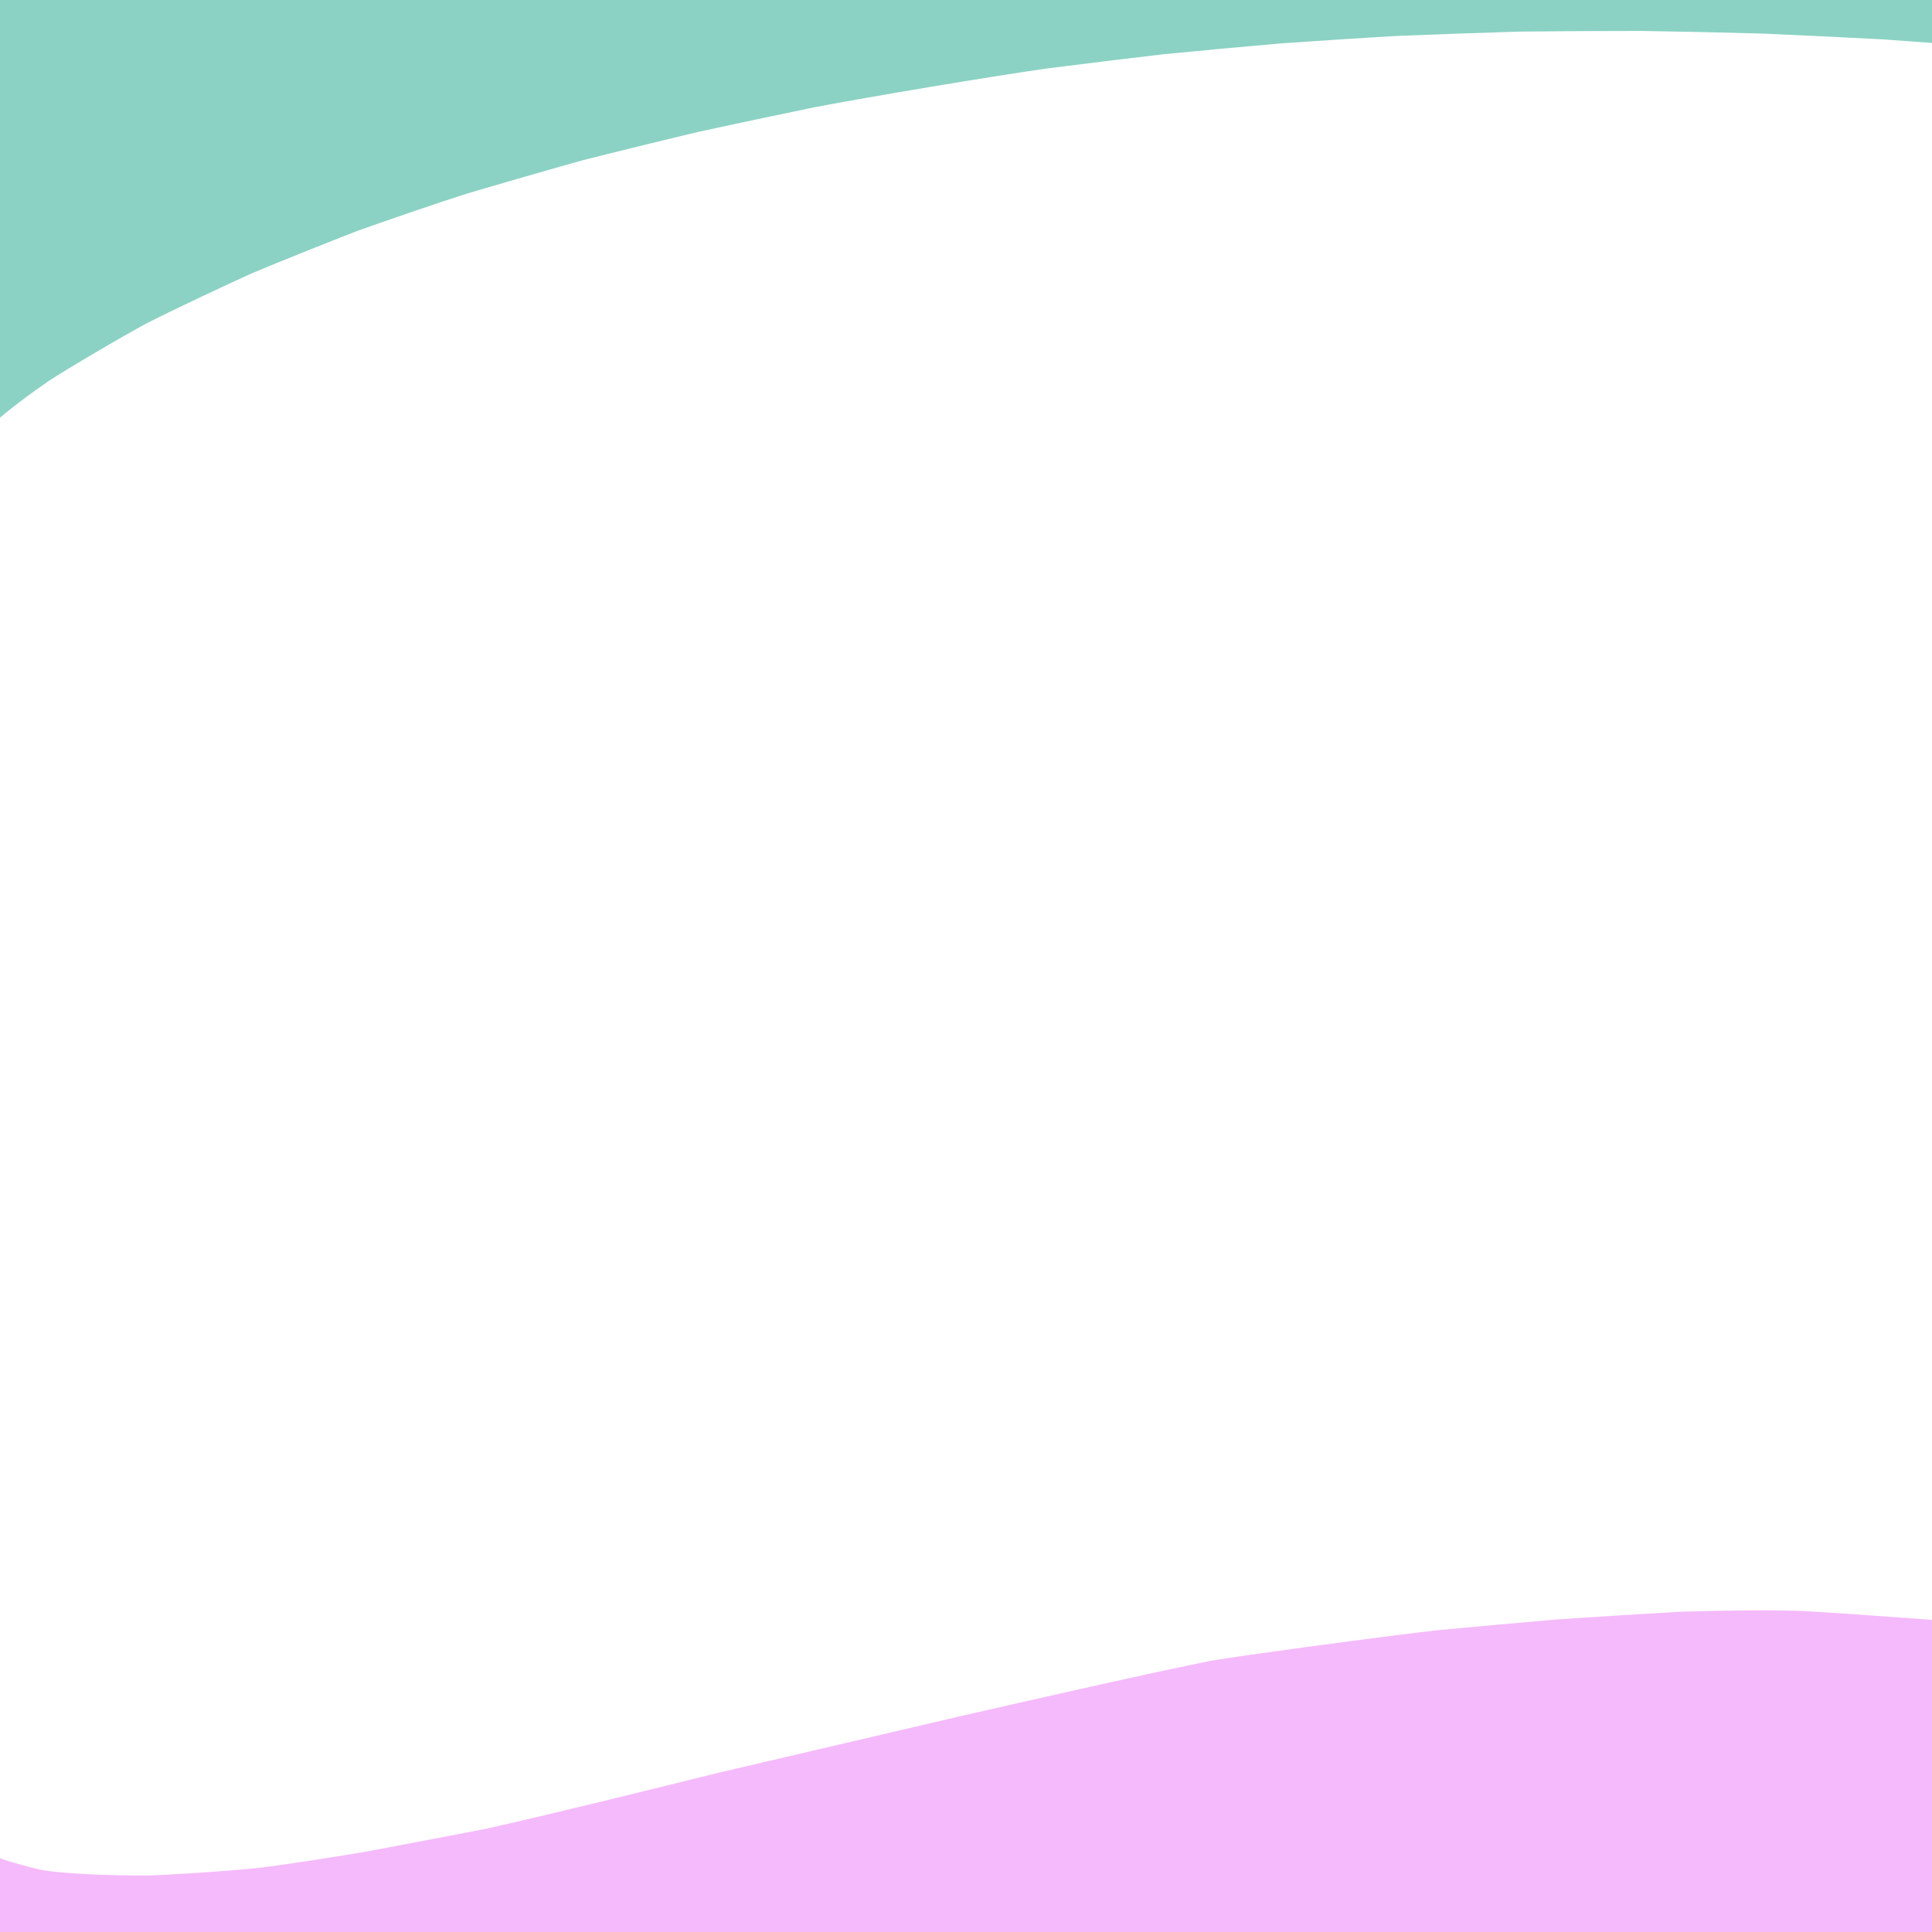
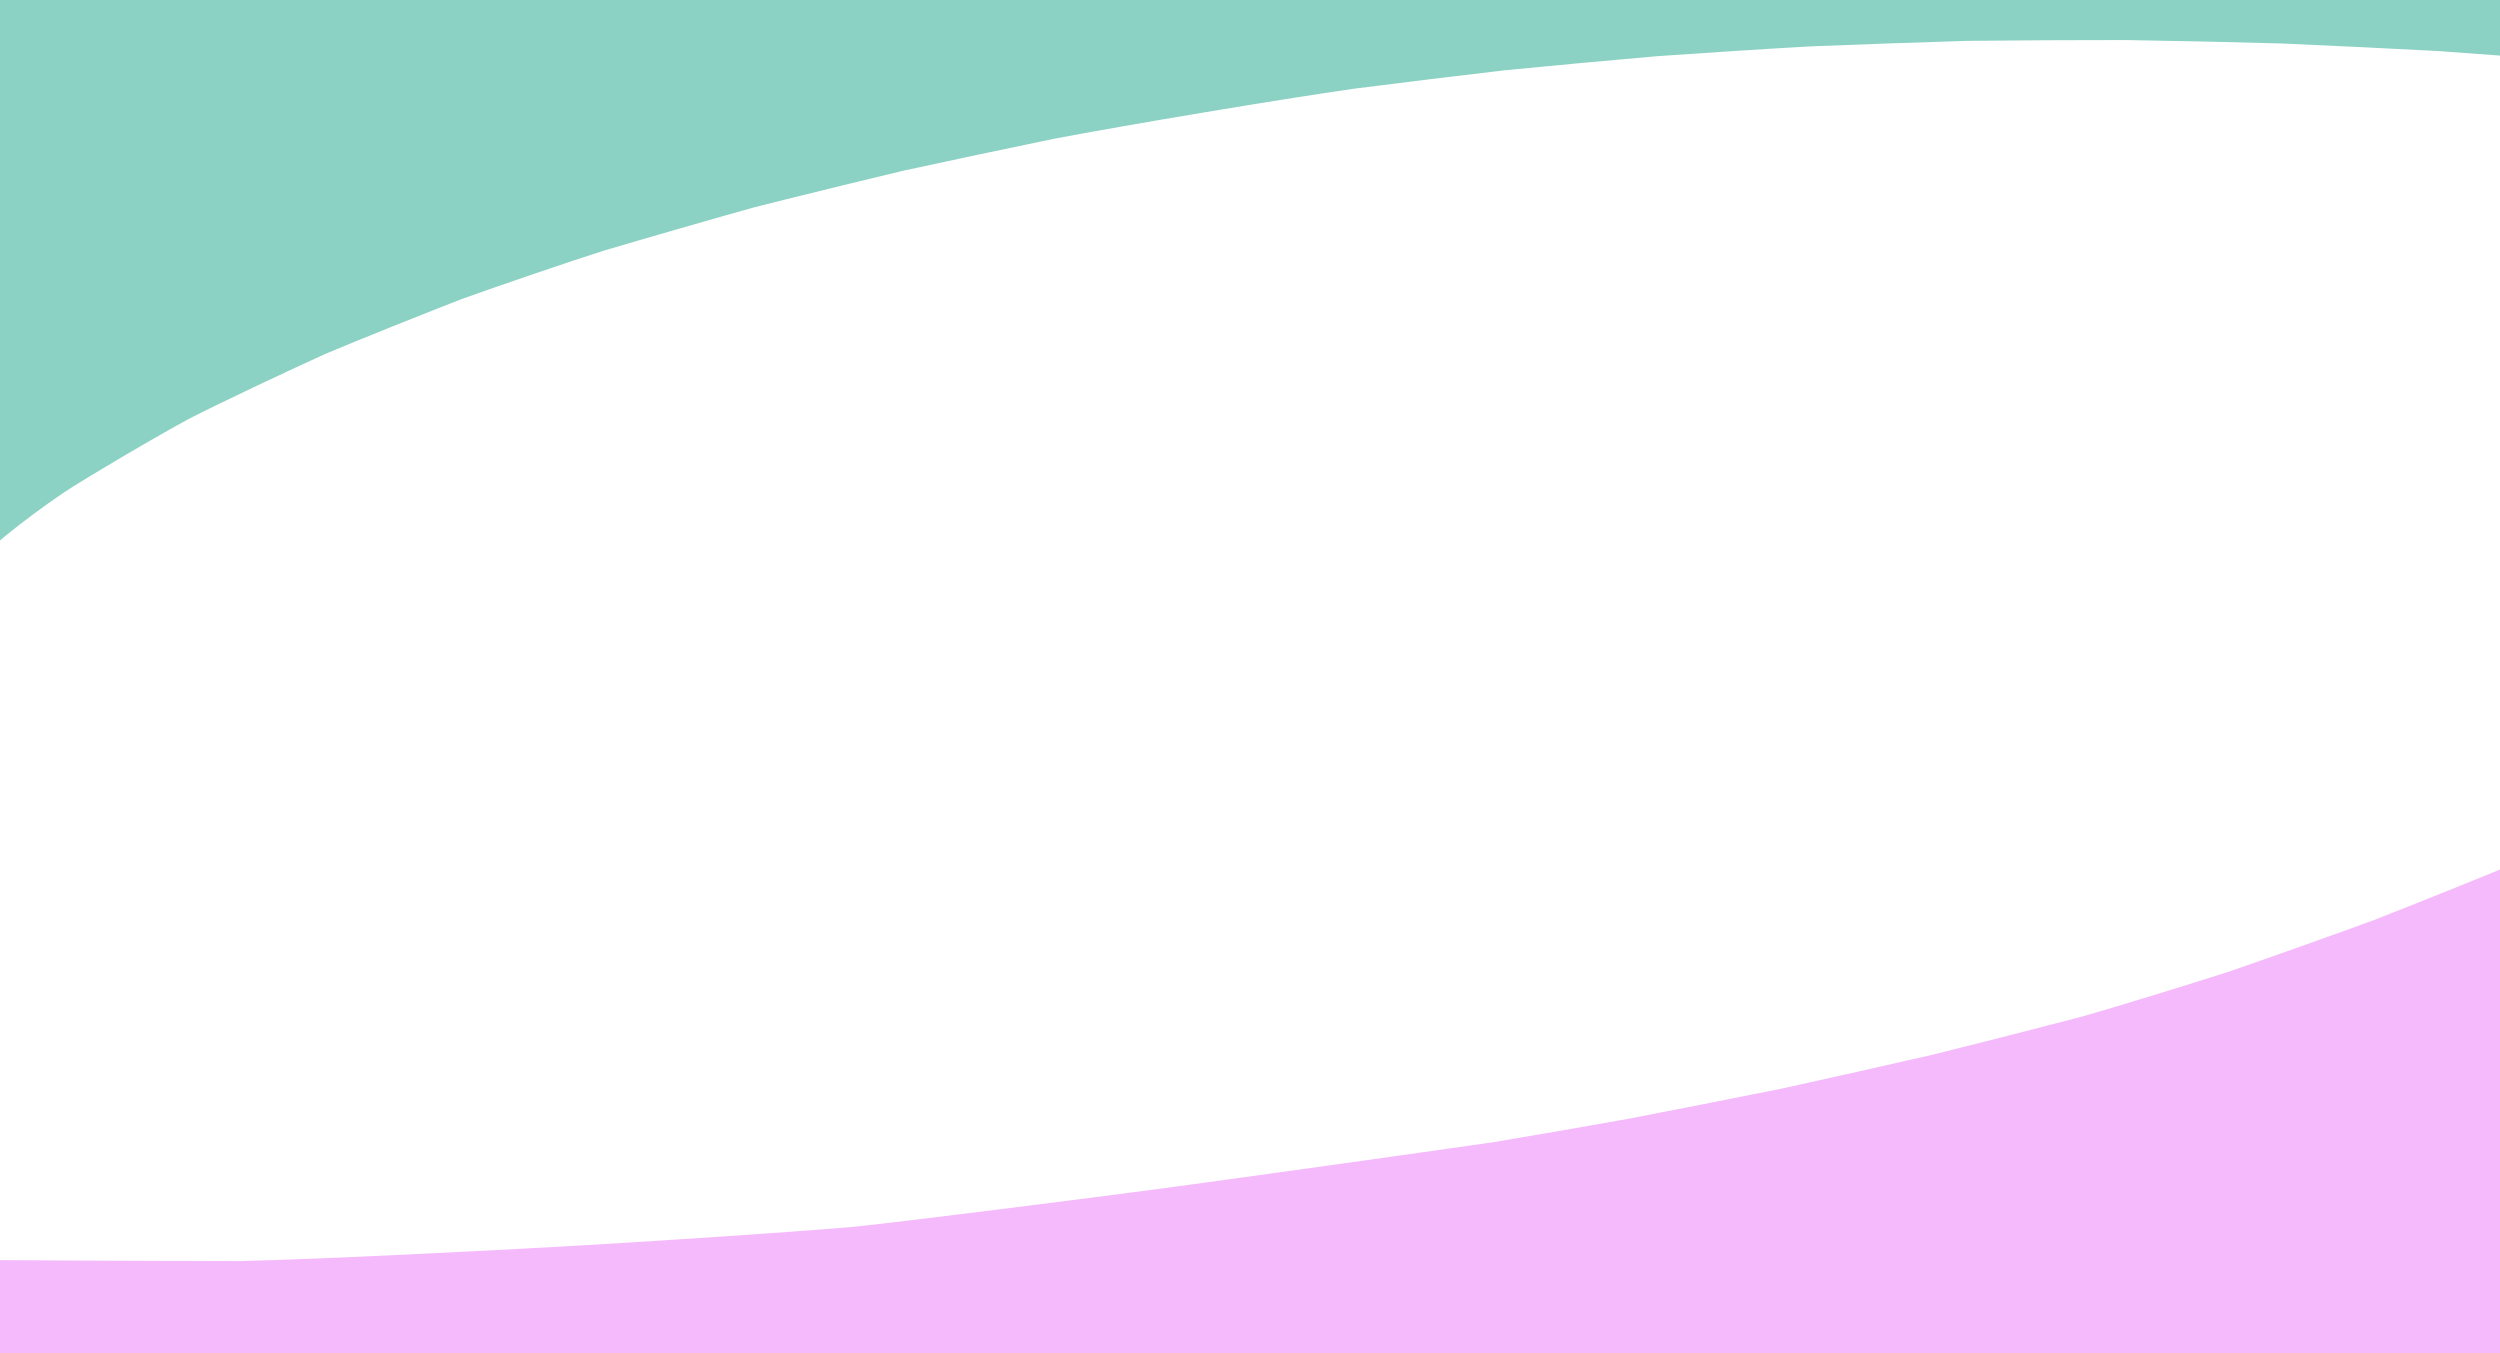
- <svg xmlns="http://www.w3.org/2000/svg" width="60.00" height="60.00" viewBox="0.00 0.00 1000.00 1000.00">
+ <svg xmlns="http://www.w3.org/2000/svg" width="60.00" height="32.46" viewBox="0.00 0.00 1000.00 541.00">
  <g stroke-linecap="round" id="Layer_1">
    <path d="M-74.85,290.74 C-76.02,288.74 -76.54,287.43 -76.87,285.31 C-77.66,279.99 -77.61,275.74 -76.43,271.31 C-75.04,266.04 -73.84,262.07 -72.49,259.20 C-69.70,253.40 -63.84,244.77 -57.76,237.45 C-52.69,231.60 -41.98,219.44 -36.35,213.13 C-29.95,206.09 -20.23,197.45 -14.96,193.09 C-6.33,186.12 0.87,180.80 10.26,174.37 C20.69,167.50 49.79,150.39 63.17,143.21 C77.55,135.85 105.30,122.84 119.13,116.58 C133.03,110.67 161.24,99.44 175.48,93.91 C189.56,88.88 219.30,78.63 233.68,74.11 C248.78,69.61 279.19,60.86 294.49,56.59 C309.63,52.74 340.16,45.24 355.56,41.60 C370.46,38.34 400.89,31.89 416.42,28.70 C447.00,22.90 507.45,12.81 537.61,8.47 C552.92,6.50 583.73,2.73 599.23,0.94 C614.44,-0.57 645.12,-3.41 660.58,-4.73 C676.11,-5.85 707.24,-7.85 722.85,-8.72 C738.76,-9.38 770.54,-10.50 786.41,-10.95 C802.23,-11.15 834.07,-11.31 850.09,-11.28 C866.00,-11.06 897.68,-10.37 913.45,-9.90 C929.35,-9.22 960.94,-7.70 976.64,-6.85 C992.56,-5.75 1024.56,-3.33 1040.64,-2.01 C1056.29,-0.52 1087.71,2.73 1103.48,4.50 C1119.03,6.48 1149.52,10.60 1164.45,12.74 C1180.31,15.38 1211.50,20.94 1226.83,23.86 C1242.33,27.18 1273.81,34.76 1289.37,38.65 C1303.21,42.38 1335.11,52.14 1348.79,56.75 C1355.75,59.26 1369.36,64.31 1376.03,66.86 C1387.08,71.35 1411.40,82.51 1418.25,85.75 C1419.42,86.31 1421.54,87.30 1422.48,87.75" fill="none" stroke="rgb(139, 210, 196)" stroke-width="54.60" stroke-opacity="1.00" stroke-linejoin="round" />
    <path d="M-44.69,164.48 C-44.76,162.62 -44.45,161.61 -43.21,160.43 C-38.98,156.32 -27.47,147.69 -20.70,143.56 C-15.34,140.35 -4.88,134.19 4.89,129.06 C17.05,123.06 49.77,108.33 65.45,101.43 C80.48,95.12 111.24,82.55 125.87,76.97 C140.37,71.78 169.67,61.69 184.46,56.80 C199.80,52.03 230.60,42.77 246.06,38.29 C261.58,34.11 291.81,26.31 306.50,22.69 C334.75,16.61 373.24,9.49 378.98,8.48 C349.75,15.61 286.09,31.47 251.90,40.68 C223.92,48.86 167.44,65.46 138.93,73.87 C107.30,83.78 45.58,103.42 15.49,113.14 C5.79,116.50 -5.71,120.78 -10.10,122.44 C1.66,116.17 32.98,99.90 45.25,94.17 C59.25,88.00 87.59,76.73 101.77,71.29 C116.19,66.19 145.35,56.23 160.07,51.37 C174.51,46.79 203.65,37.71 218.34,33.22 C233.35,28.91 264.30,21.01 280.06,17.19 C295.78,13.79 326.44,7.43 341.46,4.73 C356.00,2.33 386.39,-1.95 402.05,-4.03 C416.97,-5.74 447.92,-9.04 463.95,-10.63 C479.55,-11.82 513.86,-13.43 531.19,-13.72 C546.11,-13.80 577.32,-13.95 593.60,-14.01 C602.04,-13.90 613.15,-12.96 614.18,-12.34 C614.49,-12.15 615.05,-11.60 615.86,-10.69" fill="none" stroke="rgb(139, 210, 196)" stroke-width="54.60" stroke-opacity="1.00" stroke-linejoin="round" />
    <path d="M34.24,86.78 C26.50,88.69 13.49,93.30 8.55,94.09 C2.96,94.92 1.01,94.46 -0.96,93.43 C-0.99,91.32 -0.67,90.01 0.47,88.78 C3.72,85.29 13.12,78.54 22.02,73.43 C42.66,62.11 85.66,40.65 91.66,37.21 C88.25,37.30 84.79,38.05 79.81,39.64 C63.61,45.19 31.60,56.31 15.79,61.87 C4.68,65.50 -0.48,66.74 -7.09,68.13 C-7.02,67.48 8.55,56.86 13.01,54.12 C23.96,47.39 54.31,32.81 69.54,25.92 C93.52,15.44 100.12,12.34 102.20,11.35 C94.91,11.42 84.86,13.53 78.16,15.08 C61.64,19.01 28.49,26.85 11.87,30.75 C1.77,33.01 -9.58,35.07 -13.56,34.84 C-15.99,34.65 -19.34,33.80 -20.64,32.82 C-21.48,32.16 -24.06,29.12 -24.96,28.02 C-23.89,25.38 -23.34,24.41 -22.21,23.69 C-18.63,21.46 -3.62,15.43 3.63,12.71 C11.13,10.00 24.42,6.34 31.10,4.91 C35.28,4.03 54.71,0.91 58.48,0.48 C66.74,-0.41 76.42,-0.47 86.62,-0.05 C106.36,1.15 137.54,4.83 145.50,5.22 C153.88,5.63 182.89,5.27 189.17,5.12 C175.41,6.76 153.62,9.75 130.93,13.61 C114.20,16.65 82.98,22.34 68.49,24.99 C49.72,28.36 24.05,34.03 13.18,38.25 C11.80,38.79 9.44,39.70 8.48,40.08 C16.74,40.01 23.73,39.08 31.94,37.47 C64.39,30.62 143.99,14.04 156.38,12.00 C185.99,6.18 225.83,-2.26 231.32,-3.43 C225.23,-1.67 189.74,7.35 173.45,11.52 C156.06,16.31 128.72,25.94 114.68,31.00 C99.36,36.83 75.68,46.03 67.32,49.38 C94.94,42.21 156.52,24.70 185.47,17.05 C200.44,13.39 230.07,6.43 244.40,3.44 C258.35,0.84 287.35,-3.83 301.47,-6.01 C300.56,-6.10 262.14,0.13 246.07,2.53 C214.01,7.11 148.07,17.09 114.20,22.50 C74.67,29.24 39.31,36.76 29.09,38.53 C21.66,39.70 8.54,40.10 3.33,39.12 C0.40,38.54 -6.21,35.87 -7.08,34.67 C-8.39,32.76 -9.01,26.12 -9.17,22.86 C-9.34,19.09 -9.46,6.20 -9.55,4.50 C-8.04,4.14 -0.55,6.82 3.32,7.59 C7.77,8.44 13.90,8.60 17.69,8.15 C24.57,7.32 30.94,8.02 31.90,8.13 C32.73,9.11 33.75,10.98 33.86,12.19 C34.05,14.77 26.95,29.98 21.96,38.47 C14.25,51.04 -2.39,78.31 -11.34,93.02 C-17.78,104.14 -23.38,114.90 -26.07,121.89 C-27.35,125.46 -27.35,126.29 -26.95,129.21 C-25.02,130.37 -23.60,130.71 -21.84,130.12 C-18.78,129.09 29.36,105.69 33.82,103.81 C35.41,103.15 38.12,102.24 39.24,101.88 C40.58,101.44 41.22,101.51 42.20,102.06 C40.06,105.25 30.57,113.57 22.22,120.06 C9.26,129.60 -25.83,154.06 -27.70,156.89 C-27.86,157.14 -28.02,157.65 -28.19,158.41 C-25.54,158.21 -23.08,157.38 -18.19,155.16 C6.14,143.70 14.61,140.49 21.21,138.64 C18.28,141.83 15.12,144.37 10.86,146.76 C3.44,150.87 -18.79,162.52 -19.04,162.70 C-19.29,162.89 -19.63,163.27 -20.05,163.83" fill="none" stroke="rgb(139, 210, 196)" stroke-width="54.60" stroke-opacity="1.00" stroke-linejoin="round" />
    <path d="M30.30,26.39 C29.73,25.42 28.27,23.02 27.40,21.57 C26.38,19.99 24.74,18.54 23.35,18.13 C23.30,18.12 2.92,14.22 -5.09,12.63 C-16.90,10.44 -28.27,8.79 -35.47,8.62 C-41.89,8.64 -50.99,8.64 -52.88,8.47 C-51.18,7.02 -44.81,5.43 -43.24,5.03 C-33.83,2.69 -16.85,-0.32 -9.61,-1.42 C-1.47,-2.51 15.23,-4.59 23.47,-5.36 C34.28,-6.12 48.43,-6.48 56.20,-6.11 C63.81,-5.67 78.87,-4.95 86.31,-4.69 C94.01,-4.56 110.32,-4.67 116.43,-4.34 C129.54,-3.59 165.34,3.83 172.96,3.94 C182.02,4.04 220.06,-0.24 228.46,-1.04 C242.59,-2.09 279.36,-3.38 296.41,-3.81 C319.43,-4.20 333.53,-3.94 352.18,-2.10 C368.20,-0.95 404.65,1.22 417.02,1.30 C438.02,0.95 524.39,-6.69 534.64,-7.86 C542.08,-8.93 557.13,-10.96 564.97,-11.77 C572.72,-12.46 587.54,-13.68 593.31,-13.24 C600.76,-12.60 641.25,-11.59 657.03,-12.21 C688.30,-14.01 734.60,-15.65 750.51,-16.28 C760.50,-16.83 769.66,-18.27 773.23,-18.53 C783.82,-19.24 795.43,-19.53 804.98,-19.19 C826.11,-17.92 852.94,-17.36 868.32,-17.20 C891.15,-16.54 910.13,-16.73 925.81,-16.61 C938.86,-16.23 969.62,-13.71 982.84,-12.44 C995.94,-11.60 1029.20,-10.33 1046.10,-9.86 C1065.41,-9.44 1091.19,-8.35 1108.20,-7.65 C1112.03,-7.50 1118.51,-7.24 1121.18,-7.14" fill="none" stroke="rgb(139, 210, 196)" stroke-width="54.60" stroke-opacity="1.00" stroke-linejoin="round" />
    <path d="M-68.56,988.97 C-66.13,990.35 -40.53,996.56 -18.91,1000.47 C-6.95,1002.40 27.18,1006.34 41.95,1007.67 C56.43,1008.71 87.17,1010.05 102.33,1010.55 C135.50,1011.13 197.86,1010.75 228.90,1010.31 C259.76,1009.43 321.28,1007.25 351.92,1005.96 C383.24,1004.19 445.32,1000.06 476.08,997.70 C507.02,994.75 568.97,988.23 599.98,984.65 C632.44,980.14 695.88,970.80 726.87,965.98 C759.83,960.42 820.27,948.93 842.29,944.16 C872.30,937.07 933.14,922.22 963.98,914.46 C977.38,910.81 1003.47,903.46 1016.17,899.76 C1048.46,889.72 1112.78,869.46 1144.81,859.24 C1177.26,848.82 1243.23,827.65 1276.77,816.90 C1283.29,814.83 1294.92,811.13 1300.03,809.50 C1311.21,805.82 1326.71,800.67 1331.03,799.21" fill="none" stroke="rgb(245, 186, 251)" stroke-width="54.60" stroke-opacity="1.00" stroke-linejoin="round" />
    <path d="M642.87,1013.96 C644.21,1012.47 645.08,1011.56 645.47,1011.22 C647.39,1009.62 661.40,1006.16 666.81,1004.84 C684.50,1000.83 780.24,984.60 791.89,982.15 C823.02,976.22 887.20,964.04 920.25,957.79 C931.90,955.47 959.40,950.50 974.07,947.90 C994.69,943.64 1014.34,938.81 1020.30,936.15 C1021.86,935.48 1022.65,934.74 1023.94,932.93 C1020.68,932.67 1016.81,933.03 1012.44,934.08 C1006.29,935.59 981.16,943.06 956.28,952.04 C940.57,957.91 908.76,969.99 892.66,976.20 C886.36,978.73 864.70,987.71 860.07,989.92 C846.73,996.35 839.94,1002.18 839.19,1002.82 C839.19,1002.82 839.67,1004.93 839.67,1004.93 C846.68,1002.30 853.48,998.87 862.87,993.72 C878.05,985.32 907.49,969.45 921.75,961.98 C928.30,958.69 938.88,953.46 947.73,949.90 C955.06,947.14 972.01,941.03 978.26,940.03 C979.05,939.90 979.85,939.77 980.64,939.64 C971.52,944.42 944.10,955.30 929.77,960.94 C895.85,974.25 832.00,999.47 802.08,1011.39 C799.76,1012.33 794.60,1014.42 792.11,1015.67 C788.37,1017.60 787.44,1018.90 786.44,1021.16 C788.89,1022.16 793.12,1022.45 798.61,1021.74 C808.78,1020.35 838.44,1011.62 851.58,1007.71 C868.12,1002.82 901.45,993.21 918.22,988.49 C935.12,984.01 964.90,976.23 977.78,972.93 C983.85,971.39 998.07,968.67 1005.73,967.54 C1010.78,966.89 1015.23,966.82 1018.45,967.31 C1018.05,969.62 1017.41,970.79 1015.63,971.94 C1009.92,975.69 999.76,981.44 991.55,985.18 C980.05,990.29 948.92,1003.10 932.75,1009.55 C884.83,1027.86 871.68,1031.76 870.77,1032.03 C898.92,1022.69 957.17,1004.70 985.93,995.98 C998.30,991.86 1017.76,984.79 1018.78,984.42 C1018.23,984.00 1011.81,986.11 1010.29,986.60 C994.22,991.80 957.07,1003.42 946.90,1006.11 C938.18,1008.31 926.07,1009.86 923.59,1009.53 C924.81,1007.87 930.54,1004.47 931.81,1003.71 C959.98,986.72 996.03,964.91 1000.68,961.18 C1003.60,958.81 1003.81,958.48 1003.72,957.95 C1003.72,957.95 940.21,992.15 940.21,992.15 C940.21,992.15 940.28,993.60 940.28,993.60 C946.24,992.12 954.94,987.95 963.20,983.13 C970.26,978.83 981.30,972.05 985.28,969.59 C978.46,972.15 963.56,977.72 955.48,980.72 C946.69,983.86 936.55,986.93 927.04,989.36 C910.33,993.39 886.63,996.79 873.07,998.40 C838.57,1001.65 772.74,1006.94 741.17,1009.52 C723.29,1010.86 672.73,1013.12 652.42,1015.01 C641.52,1016.22 630.05,1018.22 622.00,1019.03 C606.31,1020.31 574.66,1022.87 558.71,1024.15 C554.57,1024.54 538.76,1027.04 533.19,1027.09 C531.67,1027.10 486.87,1025.96 471.18,1025.55 C455.71,1024.76 420.88,1023.07 410.94,1023.36 C400.52,1023.69 364.31,1028.71 352.79,1029.82 C345.41,1030.41 329.56,1031.27 322.14,1031.02 C316.28,1030.81 300.12,1029.11 293.10,1028.15 C285.44,1026.92 270.75,1024.27 263.34,1023.65 C256.14,1023.06 240.30,1023.08 233.00,1023.62 C217.67,1024.95 183.34,1026.61 170.26,1026.23 C162.24,1025.87 148.20,1024.65 142.14,1024.15 C138.04,1023.86 124.70,1022.81 113.51,1021.14 C105.67,1019.92 85.57,1016.68 85.37,1016.65 C81.66,1016.16 63.13,1015.63 54.68,1015.45 C43.30,1015.22 39.49,1015.61 29.27,1018.05 C21.80,1019.92 6.95,1024.46 3.28,1026.08 C-1.34,1028.16 -13.28,1037.86 -17.52,1041.97 C-22.63,1046.97 -32.34,1058.43 -35.68,1062.38 C-36.50,1063.33 -37.32,1064.27 -38.14,1065.22" fill="none" stroke="rgb(245, 186, 251)" stroke-width="54.60" stroke-opacity="1.00" stroke-linejoin="round" />
    <path d="M975.90,992.47 C970.44,992.22 966.85,991.94 966.50,992.34 C966.08,992.89 961.50,999.38 959.07,1003.37 C955.56,1009.28 955.42,1010.30 955.97,1011.48 C958.31,1011.50 959.82,1011.28 961.69,1010.48 C965.28,1008.93 978.05,1002.22 985.98,996.76 C992.08,992.48 1005.39,982.61 1011.83,977.73 C1020.10,971.21 1031.20,960.85 1035.01,957.13 C1036.75,955.42 1037.44,954.40 1038.04,952.95 C1034.74,954.21 1022.26,962.39 1015.52,966.88 C996.43,980.16 986.30,988.05 979.15,994.32 C975.27,997.81 973.75,999.79 973.53,1003.51 C973.45,1005.29 973.32,1008.26 973.28,1009.44" fill="none" stroke="rgb(245, 186, 251)" stroke-width="54.60" stroke-opacity="1.00" stroke-linejoin="round" />
    <path d="M-53.29,958.70 C-51.66,960.71 -39.63,970.04 -34.02,974.52 C-29.61,977.88 -16.42,984.67 -10.88,986.89 C-3.47,989.83 11.26,993.76 17.67,994.90 C31.00,997.26 57.31,998.12 76.51,998.06 C88.26,997.80 116.24,996.00 135.95,994.05 C150.54,992.39 178.65,987.96 194.14,985.31 C208.56,982.64 239.99,976.65 257.02,973.32 C288.66,966.33 347.87,951.68 377.15,944.39 C407.14,937.34 469.42,922.78 501.71,915.26 C535.18,907.55 606.59,891.40 632.11,886.40 C645.47,884.09 716.15,874.45 746.86,870.95 C762.20,869.49 792.77,866.75 808.00,865.45 C824.10,864.32 855.75,862.34 871.29,861.49 C885.02,861.08 909.73,860.52 930.02,861.04 C953.98,862.18 1029.84,868.05 1062.58,870.71 C1074.29,871.78 1107.80,876.09 1118.00,877.81 C1122.36,878.58 1129.07,880.35 1132.58,881.90 C1135.32,883.15 1141.78,887.17 1141.73,887.67 C1141.69,888.04 1141.22,888.98 1140.32,890.48" fill="none" stroke="rgb(245, 186, 251)" stroke-width="54.60" stroke-opacity="1.00" stroke-linejoin="round" />
    <path d="M360.45,990.96 C360.45,990.96 342.68,984.67 342.68,984.67 C355.11,981.21 378.92,976.76 402.88,973.07 C435.11,968.29 498.40,958.90 529.46,954.30 C539.41,952.79 555.54,950.27 561.71,949.27 C587.29,943.73 645.71,930.88 679.23,923.92 C696.05,920.78 729.72,914.90 746.55,912.17 C761.48,909.98 791.79,905.68 807.17,903.57 C818.31,902.25 841.72,900.27 864.70,899.28 C876.91,898.97 910.46,899.86 926.04,900.88 C941.50,902.20 982.75,906.08 985.57,907.06 C977.92,908.31 952.27,909.84 931.33,911.69 C897.64,915.41 828.65,923.36 793.35,927.58 C781.47,929.03 753.82,932.69 739.81,935.43 C725.91,938.37 696.18,945.11 682.66,948.58 C653.24,956.38 597.42,970.95 564.56,978.59 C531.92,985.27 468.58,997.82 437.88,1003.67 C429.78,1005.11 411.54,1008.18 408.35,1008.53 C397.06,1009.76 340.01,1010.87 332.08,1010.85 C338.22,1010.82 353.27,1010.72 361.78,1009.99 C370.30,1009.23 407.90,1002.89 423.89,1000.17 C438.80,997.81 465.74,993.85 479.16,992.27 C510.44,988.92 575.74,981.86 609.78,978.15 C642.41,974.03 704.59,966.19 736.97,962.75 C768.27,960.37 825.94,956.16 828.24,955.96 C830.35,955.77 833.01,955.48 834.56,955.28" fill="none" stroke="rgb(245, 186, 251)" stroke-width="54.60" stroke-opacity="1.00" stroke-linejoin="round" />
    <path d="M978.52,976.24 C980.97,977.44 982.45,977.88 984.57,977.86 C991.87,977.77 1006.91,975.49 1011.56,975.93 C1012.99,976.09 1016.22,976.71 1016.74,977.25 C1017.02,977.55 1017.49,978.37 1018.13,979.70 C1016.21,981.80 1013.59,983.67 1010.75,984.61 C1007.68,985.60 989.44,989.59 981.80,990.84 C974.70,991.91 959.30,993.78 951.45,994.30 C920.84,995.52 875.35,998.32 859.57,999.00 C854.13,999.12 850.49,999.13 849.51,999.13" fill="none" stroke="rgb(245, 186, 251)" stroke-width="54.60" stroke-opacity="1.00" stroke-linejoin="round" />
+     <path d="M-108.93,545.27 C-100.07,547.37 -91.33,547.27 -80.13,546.45 C-64.31,545.22 -32.59,543.16 -19.10,542.96 C10.19,542.98 73.94,542.72 108.39,542.44 C138.30,541.97 179.45,541.42 190.69,541.33" fill="none" stroke="rgb(245, 186, 251)" stroke-width="54.60" stroke-opacity="1.00" stroke-linejoin="round" />
+     <path d="M1028.89,386.01 C1041.93,379.05 1072.12,362.43 1084.01,354.45 C1099.44,343.90 1144.85,306.66 1159.58,295.07 C1160.57,294.28 1162.15,292.95 1163.01,292.20" fill="none" stroke="rgb(245, 186, 251)" stroke-width="54.60" stroke-opacity="1.00" stroke-linejoin="round" />
+     <path d="M651.40,560.43 C651.40,560.43 645.51,556.98 645.51,556.98 C645.51,556.98 657.74,551.20 657.74,551.20" fill="none" stroke="rgb(245, 186, 251)" stroke-width="54.60" stroke-opacity="1.00" stroke-linejoin="round" />
+     <path d="M577.84,551.47 C577.84,551.47 567.58,553.08 567.58,553.08" fill="none" stroke="rgb(245, 186, 251)" stroke-width="54.60" stroke-opacity="1.00" stroke-linejoin="round" />
+     <path d="M1029.19,438.30 C1029.42,438.27 1030.53,440.54 1028.64,443.48 C1028.10,444.32 1027.55,445.16 1027.01,446.00 C1027.01,446.00 1000.51,515.12 1000.51,515.12" fill="none" stroke="rgb(245, 186, 251)" stroke-width="54.60" stroke-opacity="1.00" stroke-linejoin="round" />
+     <path d="M918.50,544.25 C918.50,544.25 978.66,543.62 978.66,543.62" fill="none" stroke="rgb(245, 186, 251)" stroke-width="54.60" stroke-opacity="1.00" stroke-linejoin="round" />
+     <path d="M1001.22,500.71 C1012.00,497.35 1019.32,496.02 1022.04,496.76 C1023.45,497.20 1025.19,498.63 1025.49,499.73 C1026.06,502.11 1025.16,506.07 1024.67,507.33" fill="none" stroke="rgb(245, 186, 251)" stroke-width="54.60" stroke-opacity="1.00" stroke-linejoin="round" />
+     <path d="M943.97,546.53 C943.97,546.53 960.84,542.13 960.84,542.13" fill="none" stroke="rgb(245, 186, 251)" stroke-width="54.60" stroke-opacity="1.00" stroke-linejoin="round" />
+     <path d="M1000.01,521.32 C1000.01,521.32 1000.17,558.90 1000.17,558.90" fill="none" stroke="rgb(245, 186, 251)" stroke-width="54.60" stroke-opacity="1.00" stroke-linejoin="round" />
+     <path d="M993.55,552.59 C993.55,552.59 986.45,586.94 986.45,586.94" fill="none" stroke="rgb(245, 186, 251)" stroke-width="54.60" stroke-opacity="1.00" stroke-linejoin="round" />
+     <path d="M1011.23,534.57 C1011.23,534.57 982.13,561.01 982.13,561.01" fill="none" stroke="rgb(245, 186, 251)" stroke-width="54.60" stroke-opacity="1.00" stroke-linejoin="round" />
+     <path d="M1005.09,535.20 C1005.09,535.20 991.73,552.54 991.73,552.54" fill="none" stroke="rgb(245, 186, 251)" stroke-width="54.60" stroke-opacity="1.00" stroke-linejoin="round" />
+     <path d="M968.74,552.75 C968.74,552.75 966.90,553.64 966.90,553.64 C966.90,553.64 951.52,560.26 951.52,560.26 C941.37,561.52 931.40,562.43 924.28,562.29 C916.65,562.06 902.17,560.56 897.87,559.95 C891.00,558.91 881.25,556.41 869.72,553.02 C859.35,549.81 854.30,547.13 854.48,547.15" fill="none" stroke="rgb(245, 186, 251)" stroke-width="54.60" stroke-opacity="1.00" stroke-linejoin="round" />
+     <path d="M883.84,546.76 C870.59,547.33 840.03,548.81 822.37,550.02 C806.22,551.53 789.01,553.14 787.94,553.24 C787.94,553.24 801.76,550.59 801.76,550.59" fill="none" stroke="rgb(245, 186, 251)" stroke-width="54.60" stroke-opacity="1.00" stroke-linejoin="round" />
+     <path d="M798.21,544.23 C798.21,544.23 797.20,544.45 797.20,544.45" fill="none" stroke="rgb(245, 186, 251)" stroke-width="54.60" stroke-opacity="1.00" stroke-linejoin="round" />
+     <path d="M1022.76,501.65 C1023.63,499.65 1023.94,498.01 1023.60,495.90 C1023.07,492.62 1021.18,484.93 1020.90,483.15 C1020.38,479.49 1021.12,473.81 1022.34,468.95 C1024.46,461.02 1028.78,443.93 1029.45,436.34 C1030.89,419.31 1030.51,405.07 1030.20,402.38 C1027.68,409.67 1018.23,451.75 1016.36,461.89 C1015.51,466.76 1014.83,473.43 1014.94,477.36 C1015.00,478.89 1014.78,479.67 1014.17,480.57 C1012.50,478.20 1010.68,471.30 1010.09,468.67 C1008.75,462.66 1005.97,443.19 1005.78,438.25 C1005.66,435.04 1006.01,427.99 1006.49,423.54 C1007.26,417.45 1007.76,416.46 1009.25,414.87 C1010.58,414.72 1012.38,415.74 1013.61,417.58 C1014.31,418.63 1015.44,424.91 1015.41,428.61 C1015.32,435.55 1013.29,451.14 1012.04,458.90 C1009.92,470.52 1002.89,500.54 1000.03,511.81" fill="none" stroke="rgb(245, 186, 251)" stroke-width="54.60" stroke-opacity="1.00" stroke-linejoin="round" />
+     <path d="M1004.10,515.74 C1004.10,515.74 987.89,559.32 987.89,559.32" fill="none" stroke="rgb(245, 186, 251)" stroke-width="54.60" stroke-opacity="1.00" stroke-linejoin="round" />
+     <path d="M998.33,544.73 C998.33,544.73 996.12,555.13 996.12,555.13" fill="none" stroke="rgb(245, 186, 251)" stroke-width="54.60" stroke-opacity="1.00" stroke-linejoin="round" />
+     <path d="M997.65,542.19 C997.65,542.19 996.97,544.83 996.97,544.83" fill="none" stroke="rgb(245, 186, 251)" stroke-width="54.60" stroke-opacity="1.00" stroke-linejoin="round" />
+     <path d="M971.66,544.17 C971.66,544.17 871.39,558.00 871.39,558.00 C871.39,558.00 858.30,562.47 858.30,562.47" fill="none" stroke="rgb(245, 186, 251)" stroke-width="54.60" stroke-opacity="1.00" stroke-linejoin="round" />
+     <path d="M-17.28,554.30 C-16.70,552.89 -16.05,552.15 -14.66,551.65 C-9.65,549.84 1.49,547.32 13.01,546.03 C21.66,545.23 41.41,543.58 44.30,543.44 C48.46,543.24 87.58,545.67 103.86,546.61 C118.08,547.66 145.57,547.98 160.36,548.10 C192.80,547.91 257.45,547.01 289.66,546.29 C322.10,545.93 386.22,545.24 417.90,544.91 C449.15,544.28 500.85,543.47 521.29,543.29" fill="none" stroke="rgb(245, 186, 251)" stroke-width="54.60" stroke-opacity="1.00" stroke-linejoin="round" />
+     <path d="M1028.50,481.99 C1035.34,480.79 1051.04,478.06 1059.91,476.54 C1071.29,474.80 1087.56,473.44 1089.19,473.37 C1091.43,473.31 1094.10,474.06 1095.56,475.13 C1095.92,475.41 1096.42,475.92 1097.05,476.66" fill="none" stroke="rgb(245, 186, 251)" stroke-width="54.60" stroke-opacity="1.00" stroke-linejoin="round" />
+     <path d="M1064.68,495.84 C1063.98,496.19 1061.71,497.32 1060.95,497.71 C1039.23,509.53 1029.55,513.93 1020.17,516.92" fill="none" stroke="rgb(245, 186, 251)" stroke-width="54.60" stroke-opacity="1.00" stroke-linejoin="round" />
+     <path d="M893.31,541.23 C893.31,541.23 791.38,546.68 791.38,546.68 C791.38,546.68 789.86,546.78 789.86,546.78" fill="none" stroke="rgb(245, 186, 251)" stroke-width="54.60" stroke-opacity="1.00" stroke-linejoin="round" />
+     <path d="M-125.58,495.63 C-125.58,495.63 -137.36,494.31 -137.36,494.31 C-133.96,498.02 -131.36,500.27 -127.19,501.86 C-122.72,503.52 -109.33,507.08 -100.86,508.62 C-68.04,513.86 -30.79,519.84 -26.38,520.57" fill="none" stroke="rgb(245, 186, 251)" stroke-width="54.60" stroke-opacity="1.00" stroke-linejoin="round" />
+     <path d="M1028.09,415.17 C1057.67,405.04 1118.76,383.70 1147.58,372.98 C1175.82,361.87 1232.90,337.63 1261.81,325.08 C1268.98,321.87 1283.47,315.33 1290.80,311.99 C1299.18,308.09 1315.05,300.63 1322.55,297.08 C1325.31,295.77 1330.11,293.49 1332.15,292.53" fill="none" stroke="rgb(245, 186, 251)" stroke-width="54.60" stroke-opacity="1.00" stroke-linejoin="round" />
+     <path d="M21.53,549.89 C20.42,549.25 13.89,545.54 9.05,544.58 C4.17,543.66 -10.51,543.59 -13.43,543.58 C-8.44,543.22 4.90,542.26 13.84,542.86 C24.91,543.62 59.23,549.02 75.14,551.62 C91.11,553.94 121.98,557.69 136.65,559.32 C155.23,560.98 176.91,561.58 193.82,561.16 C209.74,560.51 239.44,558.43 253.39,557.04 C285.95,553.06 327.78,547.28 334.87,546.29" fill="none" stroke="rgb(245, 186, 251)" stroke-width="54.60" stroke-opacity="1.00" stroke-linejoin="round" />
+     <path d="M735.32,542.61 C735.32,542.61 817.05,541.12 817.05,541.12" fill="none" stroke="rgb(245, 186, 251)" stroke-width="54.60" stroke-opacity="1.00" stroke-linejoin="round" />
+     <path d="M-154.69,485.20 C-153.52,486.84 -152.75,487.89 -152.38,488.34 C-152.11,488.67 -143.62,497.17 -141.61,499.43 C-140.29,500.93 -137.95,504.27 -137.37,505.59 C-137.07,506.28 -136.51,509.54 -136.12,510.61 C-135.43,512.51 -133.42,515.62 -131.93,516.98 C-130.16,518.55 -122.56,521.94 -119.28,522.84 C-112.57,524.61 -101.73,526.23 -90.71,527.51 C-70.78,529.56 -52.51,530.62 -30.94,531.09 C-1.10,531.41 62.80,531.73 96.85,531.72 C132.87,530.84 195.95,527.56 225.76,525.91 C255.09,524.27 316.04,520.35 344.58,517.86 C370.20,515.13 439.18,506.32 469.29,502.34 C503.13,497.75 569.34,488.50 601.70,483.83 C614.45,481.72 641.41,477.05 655.63,474.49 C671.35,471.49 702.52,465.36 717.98,462.23 C733.59,458.82 764.52,451.87 779.85,448.34 C794.85,444.63 824.81,436.98 839.77,433.04 C854.60,428.85 884.40,419.61 899.41,414.82 C914.33,409.71 944.18,399.12 959.10,393.62 C973.83,387.91 1003.20,376.09 1017.86,369.98 C1032.04,363.69 1059.04,351.43 1073.01,344.59 C1088.73,336.50 1114.58,321.39 1127.26,313.47 C1141.56,304.22 1167.62,287.30 1179.37,279.62 C1184.56,276.21 1193.40,270.39 1197.05,268.00 C1199.51,266.39 1203.60,263.71 1205.23,262.65" fill="none" stroke="rgb(245, 186, 251)" stroke-width="54.60" stroke-opacity="1.00" stroke-linejoin="round" />
+     <path d="M584.27,533.45 C584.27,533.45 568.61,528.83 568.61,528.83 C579.42,526.21 587.47,524.53 596.31,523.44 C611.99,521.85 643.37,518.18 659.06,516.10 C691.54,511.46 760.33,502.03 784.04,498.22 C816.90,492.65 882.28,481.68 914.80,476.29 C938.55,472.60 984.33,464.27 1000.99,460.74 C1007.95,459.18 1022.94,455.76 1027.77,453.68 C1030.24,452.58 1034.72,449.17 1036.29,447.32 C1037.58,445.77 1040.61,440.53 1041.61,437.79 C1042.84,434.28 1043.59,428.58 1043.06,425.26 C1042.83,423.97 1041.69,420.85 1041.10,420.14 C1040.30,419.22 1037.59,418.22 1036.00,418.15 C1032.37,418.07 1023.07,421.68 1013.21,425.91 C997.79,432.66 966.88,446.12 951.40,452.84 C929.38,462.10 902.98,471.99 891.37,475.88 C880.07,479.34 871.35,481.58 870.51,481.36 C870.16,481.26 869.64,480.85 868.96,480.13 C872.11,475.69 881.51,465.87 887.74,460.78 C892.25,457.17 902.22,449.62 911.21,443.78 C921.83,437.12 953.92,418.58 967.90,410.67 C976.13,406.10 988.14,400.95 991.80,399.98 C991.78,400.79 991.35,401.39 989.57,402.81 C983.51,407.72 972.32,416.62 967.75,419.46 C964.31,421.58 949.63,429.85 942.97,433.55 C928.71,441.06 905.20,451.61 887.41,458.89 C856.49,471.40 813.42,488.89 809.61,491.01 C809.61,491.01 809.61,492.02 809.61,492.02 C813.31,491.71 828.41,486.34 836.49,483.42 C843.89,480.75 860.13,475.01 866.22,473.04 C872.43,471.19 890.07,466.60 894.49,465.69 C898.83,464.81 915.86,462.30 923.43,461.49 C931.14,460.77 948.41,460.89 953.98,461.15 C958.16,461.38 963.77,462.36 965.42,463.44 C966.41,464.11 968.12,465.71 969.09,466.76 C968.89,469.69 967.32,472.77 964.00,476.02 C959.92,479.93 950.31,486.55 943.45,490.76 C934.96,495.89 925.24,501.03 912.34,506.86 C891.73,515.74 827.95,541.01 827.34,541.73 C836.51,539.24 871.48,528.30 887.09,524.58 C898.67,522.03 928.96,516.75 946.59,514.59 C969.98,512.14 979.90,512.85 983.52,513.68 C975.31,518.40 963.86,523.88 956.18,526.80 C953.31,527.88 935.86,533.81 928.13,536.17 C920.37,538.30 904.80,541.90 896.95,543.38 C880.83,546.07 855.72,548.36 847.64,549.01 C861.30,545.23 889.54,537.71 904.11,533.97 C919.43,530.40 949.20,523.69 964.43,520.62 C974.07,518.87 994.14,517.85 995.21,517.79 C981.57,519.37 957.08,521.95 941.20,523.14 C907.76,525.26 840.11,529.31 805.90,531.24 C798.59,531.50 786.00,531.90 780.73,532.03 C769.49,532.18 761.05,532.04 757.08,530.94 C764.43,527.85 774.91,524.94 781.20,523.18 C798.85,518.41 832.32,509.52 849.73,505.27 C859.87,503.04 871.25,501.11 877.61,500.09 C892.38,498.14 924.76,494.85 935.83,494.87 C939.96,494.90 954.45,495.72 957.34,495.90 C952.90,497.46 941.58,499.74 929.85,501.64 C915.64,503.66 883.69,508.11 865.95,510.53 C849.09,512.59 818.98,515.85 805.72,517.05 C790.12,518.26 758.01,521.00 744.84,522.53 C753.09,524.08 761.44,523.86 771.30,522.91 C787.30,520.92 818.64,516.94 833.99,514.94 C846.82,513.51 884.01,511.23 900.02,510.71 C919.75,510.31 946.23,511.47 958.31,512.78 C967.26,513.77 979.90,516.30 988.59,518.89 C992.35,520.05 999.65,522.46 1002.47,523.84 C1004.68,524.94 1010.29,529.61 1011.40,531.62 C1011.93,532.64 1012.26,535.58 1011.95,536.63 C1011.27,538.68 1006.79,543.69 1004.89,545.02 C994.36,552.27 972.17,560.33 967.96,561.81 C968.57,560.54 973.48,556.89 976.35,554.75 C983.42,549.66 997.09,540.59 1003.68,536.36 C1006.44,534.57 1011.31,530.41 1011.01,529.05 C1010.57,527.49 1006.19,526.02 1003.69,525.78 C995.39,525.01 983.47,525.24 973.86,526.07 C958.78,527.64 929.26,532.68 916.19,535.40 C911.99,536.31 906.51,537.48 905.24,537.75" fill="none" stroke="rgb(245, 186, 251)" stroke-width="54.60" stroke-opacity="1.00" stroke-linejoin="round" />
+     <path d="M-5.22,549.46 C-5.32,549.42 -5.24,549.30 -4.98,549.10 C-4.73,548.90 -3.95,548.34 -2.64,547.42 C16.35,548.39 33.90,551.53 52.36,551.92 C60.36,551.92 77.08,551.78 85.80,551.65 C96.15,551.33 104.51,550.73 113.78,549.22 C127.03,547.22 157.19,542.86 174.10,540.49 C191.06,538.46 223.08,535.36 238.80,534.20 C270.00,532.45 332.23,529.32 361.78,527.47 C376.42,526.15 405.96,523.59 420.86,522.37 C436.39,521.36 466.79,519.53 483.22,518.88 C490.72,518.72 505.26,518.85 512.54,519.31 C519.90,519.87 535.13,521.89 543.71,523.30 C558.31,526.06 595.99,533.45 604.08,534.33 C612.68,535.26 650.34,535.53 663.99,535.01 C679.73,534.03 715.78,531.34 721.36,531.17 C726.56,530.93 766.55,526.55 782.72,524.72 C797.01,523.06 827.93,520.00 841.28,519.51 C847.58,519.37 862.52,522.29 873.55,524.89 C880.85,526.60 891.52,529.07 899.23,529.47 C913.62,530.04 947.95,530.55 960.72,529.97 C969.20,529.38 988.77,528.05 991.56,528.02 C996.70,527.99 1001.20,528.92 1003.95,529.86 C1009.71,531.87 1023.42,538.48 1028.34,539.39 C1031.20,539.88 1037.07,539.63 1040.00,539.11 C1045.88,537.99 1054.73,533.75 1065.54,528.16 C1067.36,527.21 1070.33,525.67 1071.49,525.07" fill="none" stroke="rgb(245, 186, 251)" stroke-width="54.60" stroke-opacity="1.00" stroke-linejoin="round" />
  </g>
</svg>
